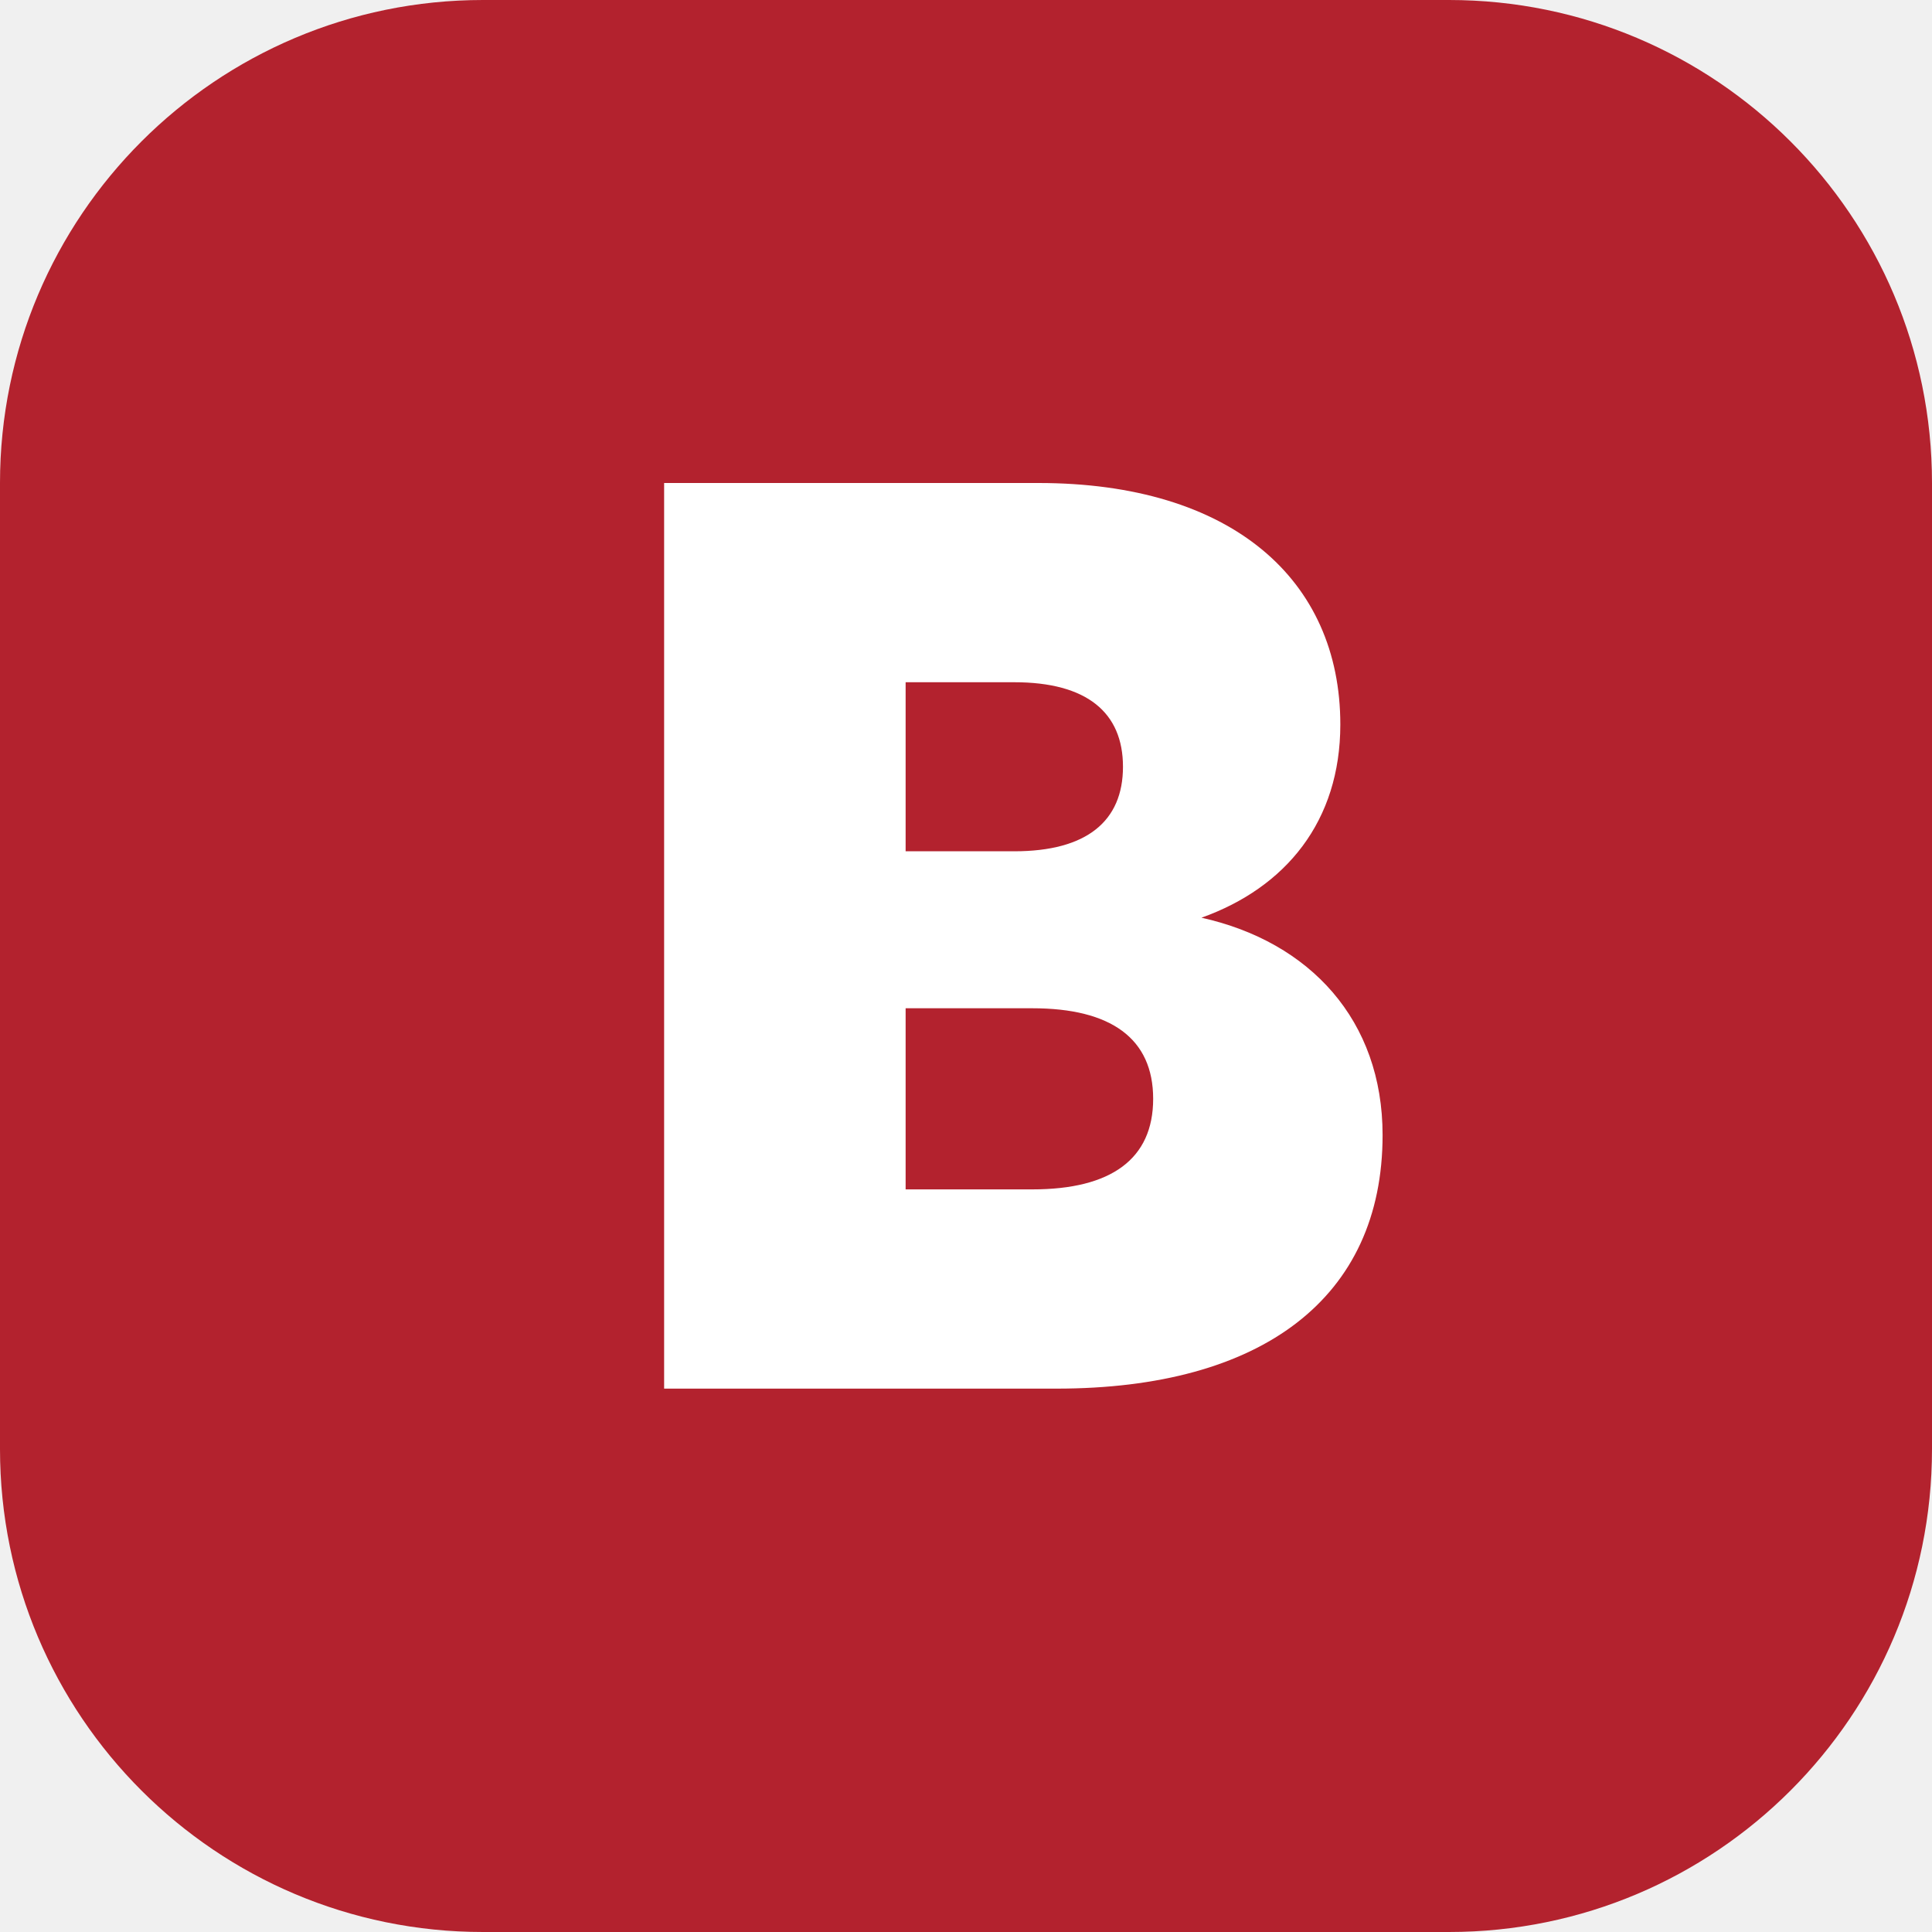
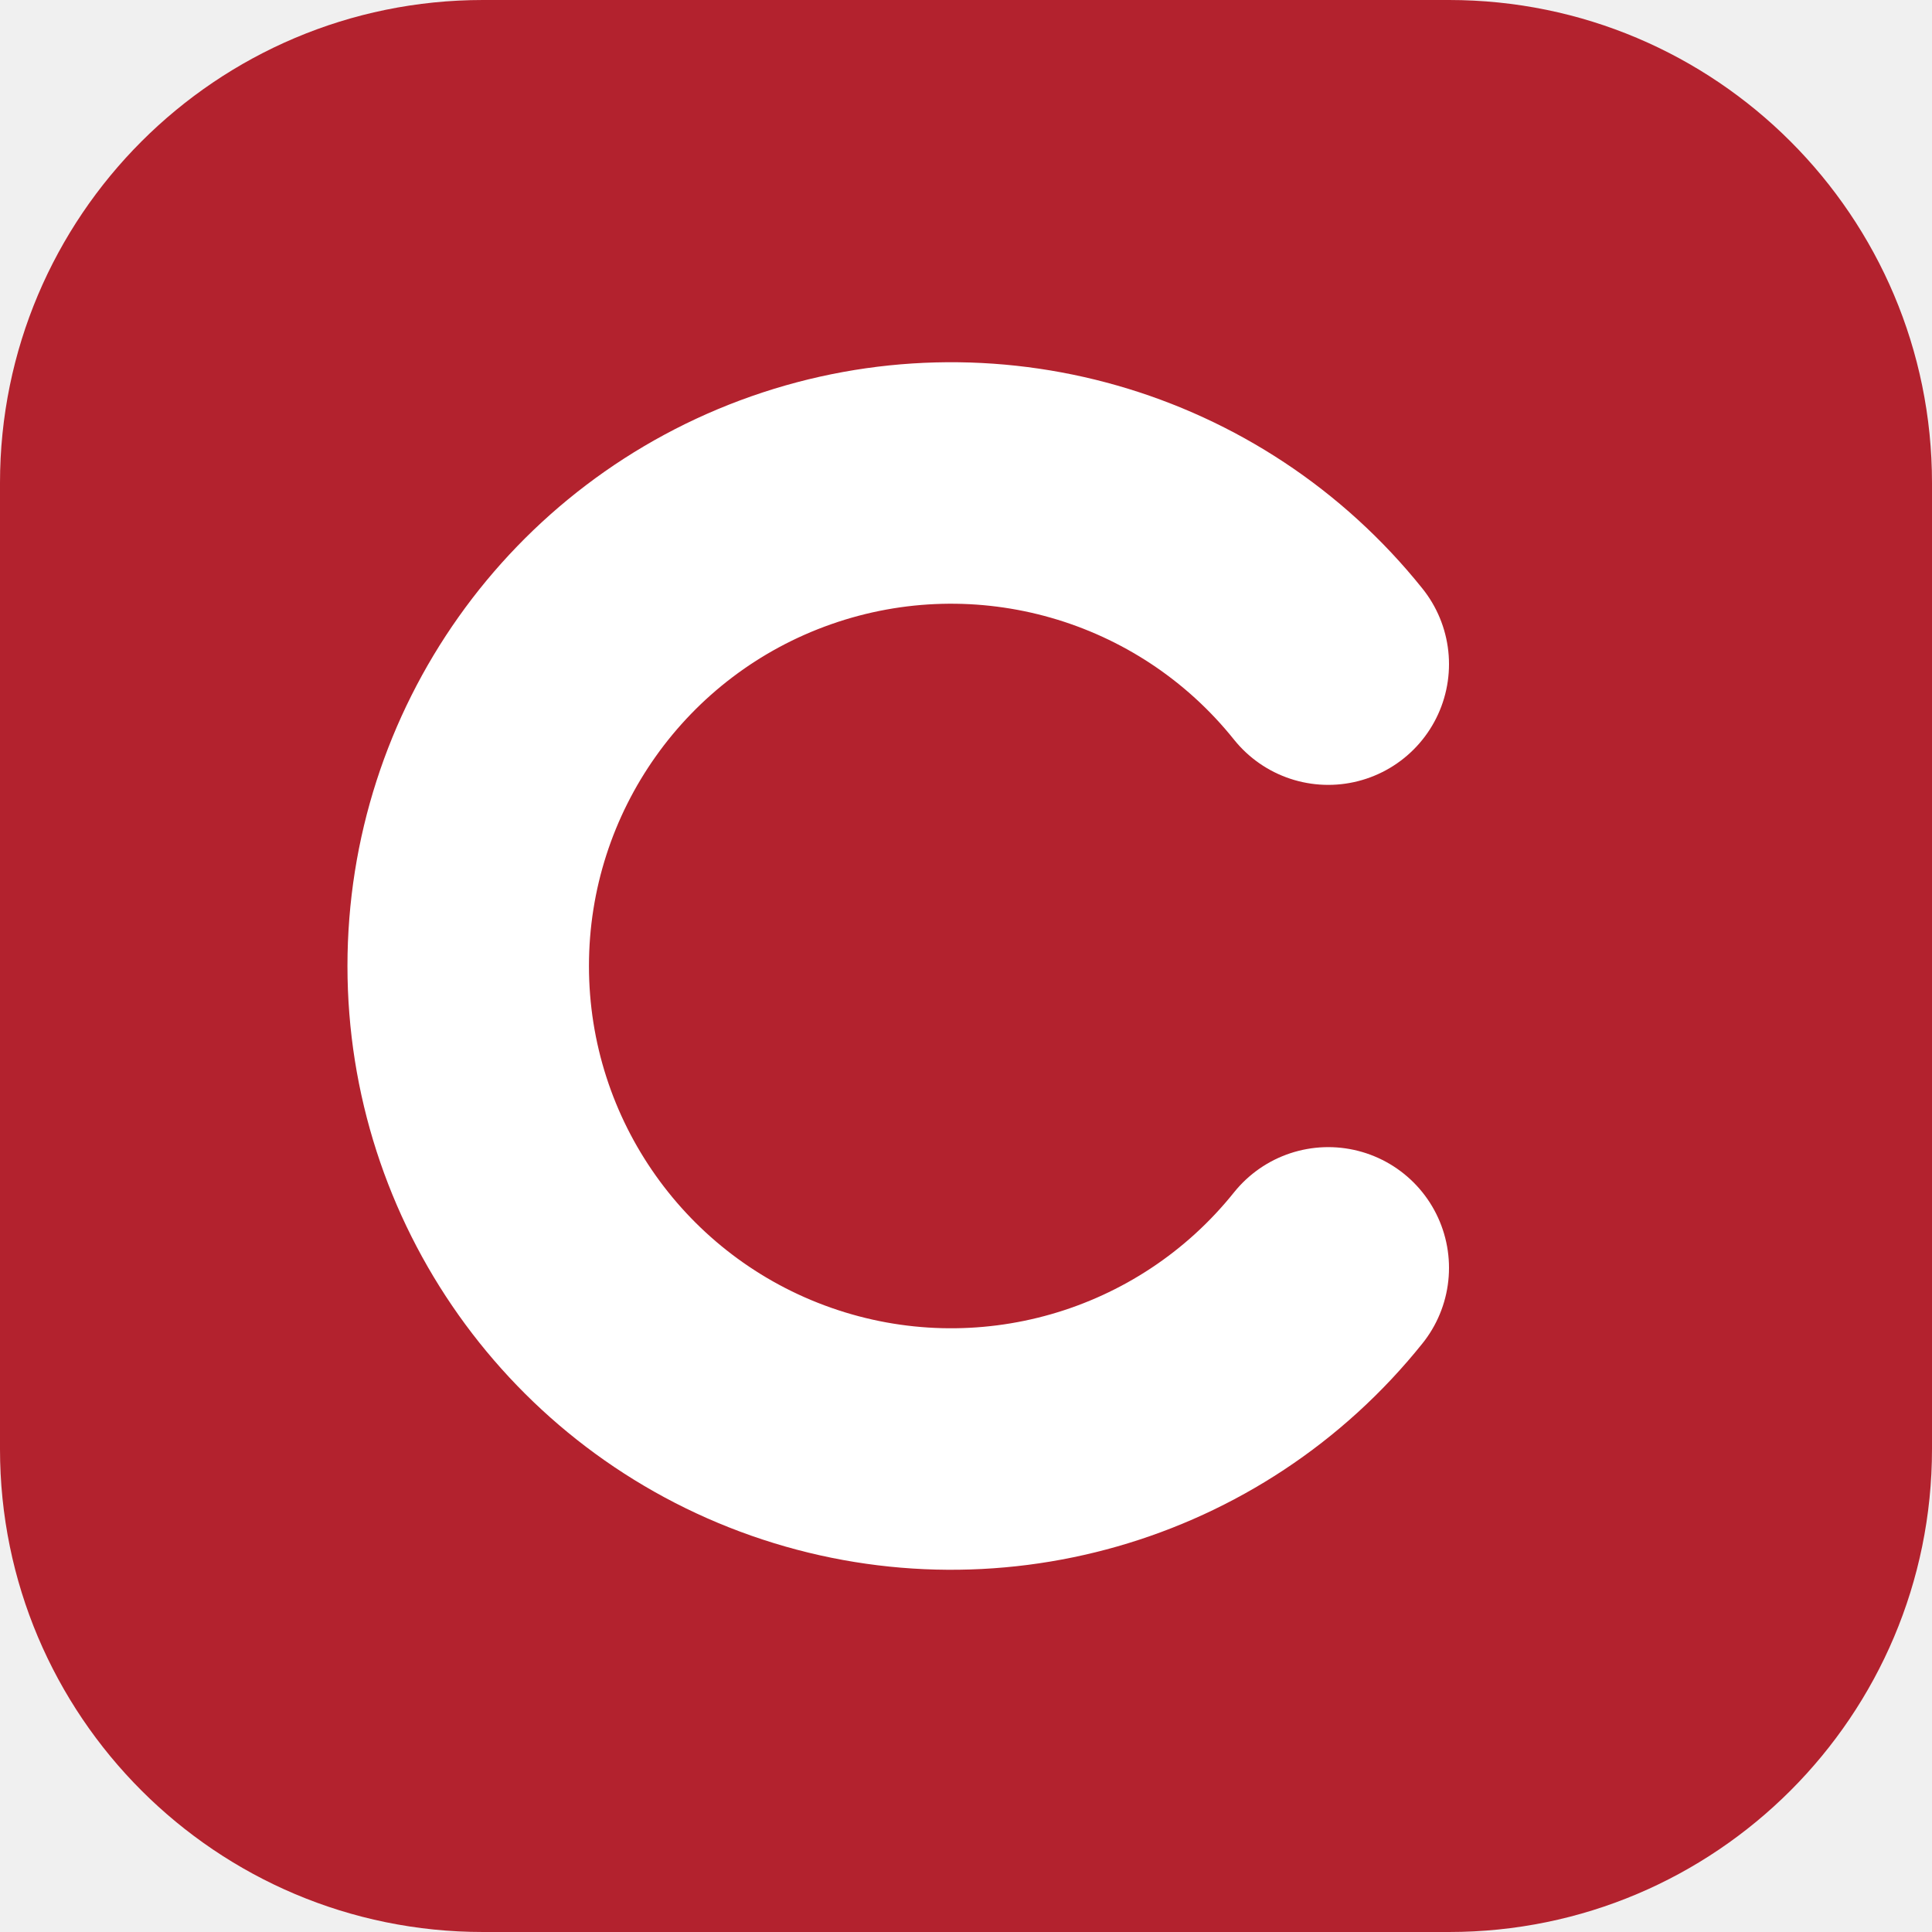
<svg xmlns="http://www.w3.org/2000/svg" viewBox="0 0 32 32">
  <rect width="32" height="32" rx="8" fill="#B3222E" />
-   <path d="M11 8h6.2c3.2 0 5 1.6 5 4 0 1.6-.9 2.7-2.3 3.2 1.8.4 3 1.7 3 3.6 0 2.7-2 4.2-5.4 4.2H11zm4 6.1h1.8c1.2 0 1.8-.5 1.8-1.4s-.6-1.4-1.8-1.4H15zm0 5.6h2.1c1.3 0 2-.5 2-1.5s-.7-1.5-2-1.5H15z" fill="#fff" />
+   <path d="M22 11a8 8 0 1 0 0 10" fill="none" stroke="#fff" stroke-width="4" stroke-linecap="round" />
</svg>
